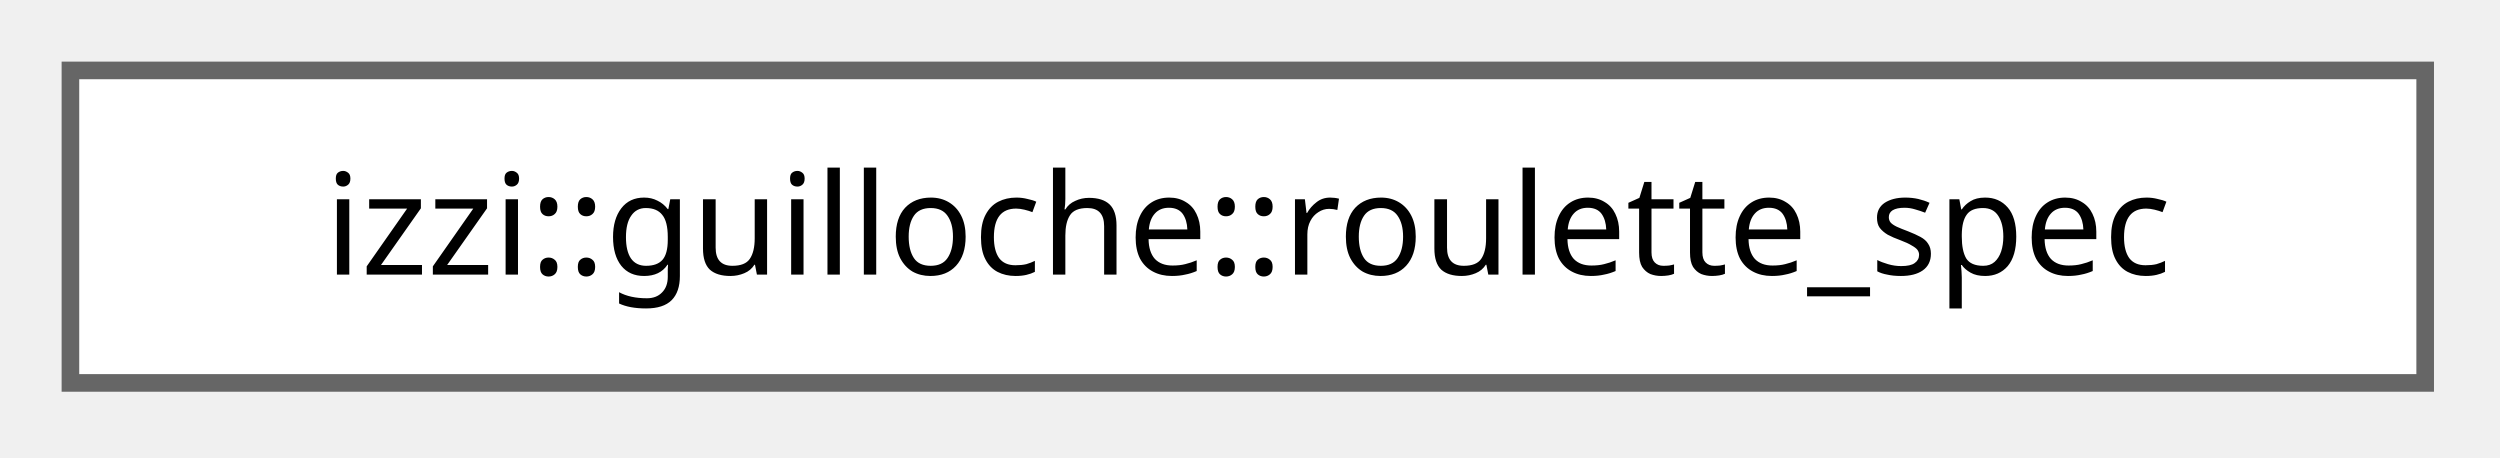
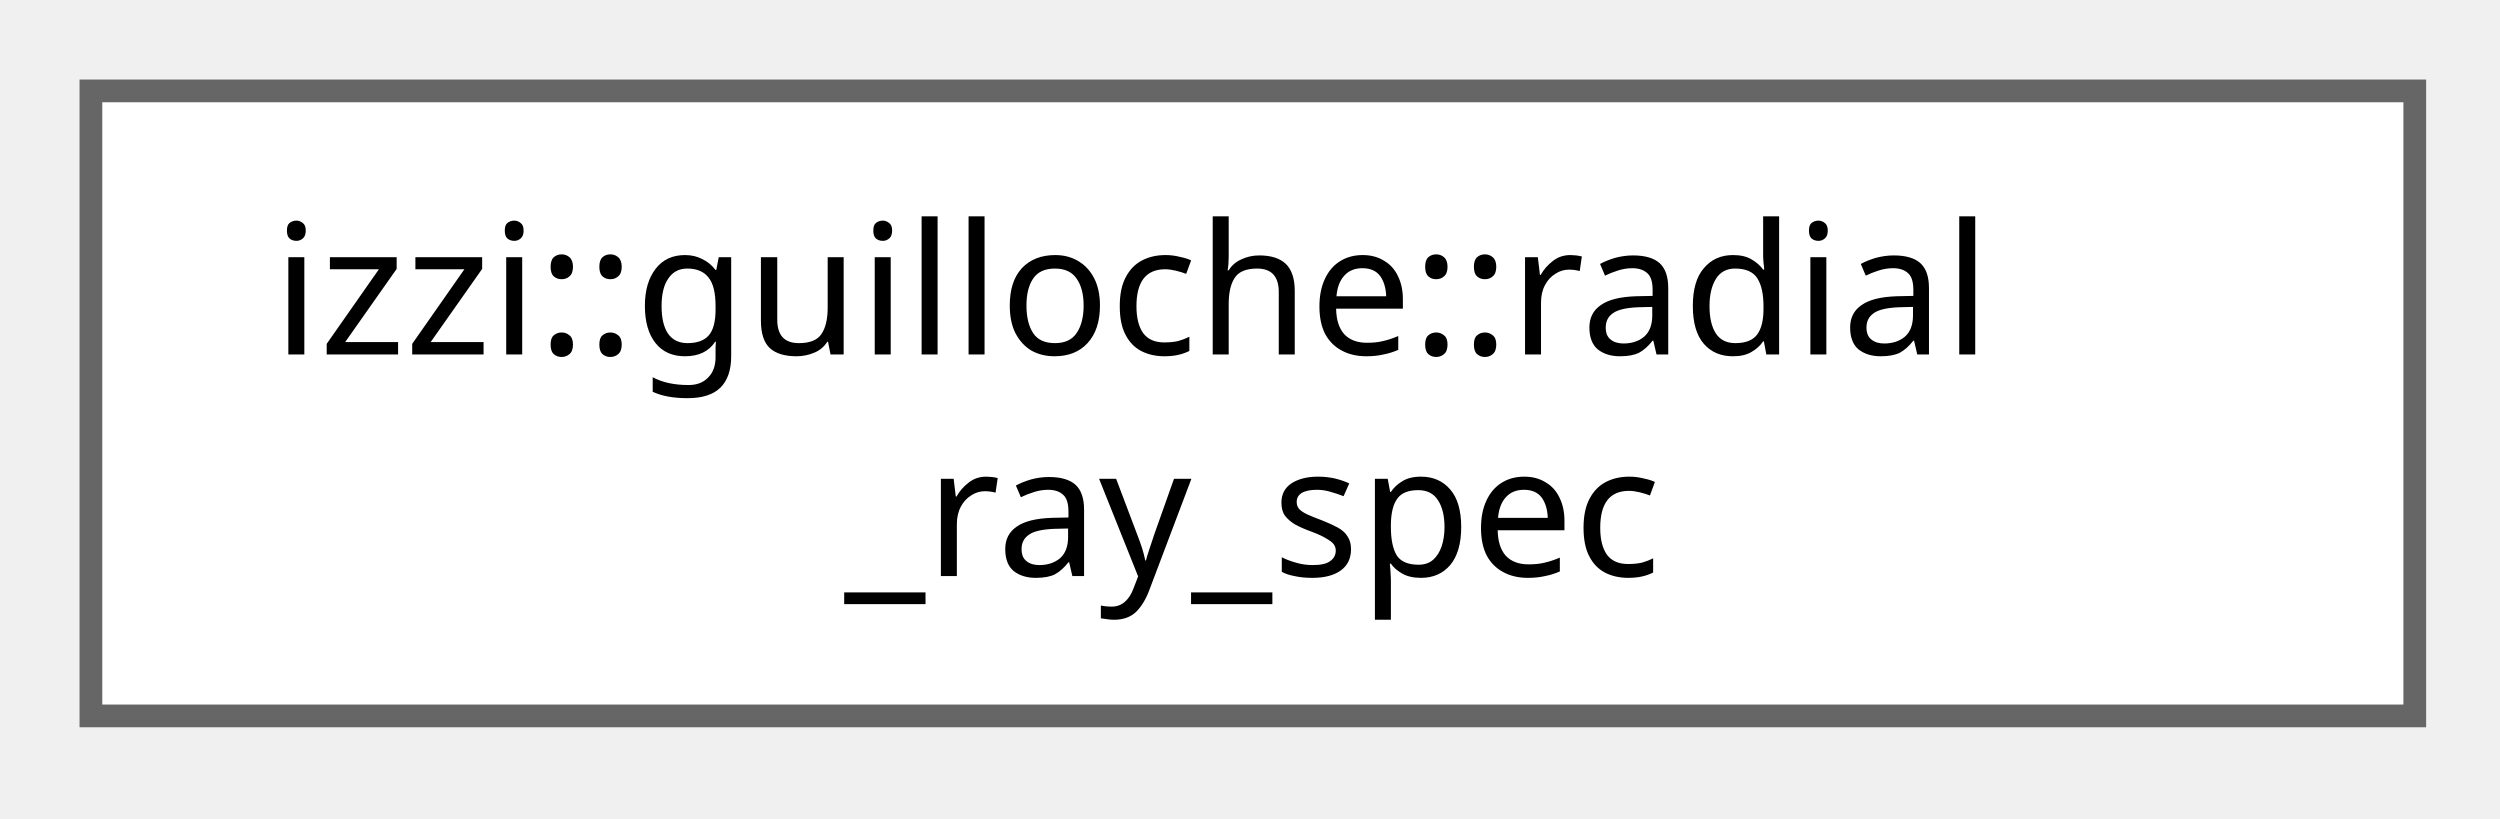
- <svg xmlns="http://www.w3.org/2000/svg" xmlns:xlink="http://www.w3.org/1999/xlink" width="142pt" height="26pt" viewBox="0.00 0.00 142.00 26.00">
-   <g id="graph0" class="graph" transform="scale(1 1) rotate(0) translate(4 21.75)">
+ <svg xmlns="http://www.w3.org/2000/svg" xmlns:xlink="http://www.w3.org/1999/xlink" width="110pt" height="36pt" viewBox="0.00 0.00 110.00 36.00">
+   <g id="graph0" class="graph" transform="scale(1 1) rotate(0) translate(4 31.5)">
    <g id="Node000000" class="node">
      <g id="a_Node000000">
-         <a xlink:href="structizzi_1_1guilloche_1_1roulette__spec.html" target="_top" xlink:title=" ">
-           <polygon fill="white" stroke="#666666" points="133.75,-17.75 0,-17.75 0,0 133.75,0 133.75,-17.75" />
-           <text xml:space="preserve" text-anchor="middle" x="66.88" y="-6.15" font-family="SourceSans" font-size="8.00">izzi::guilloche::roulette_spec</text>
+         <a xlink:href="structizzi_1_1guilloche_1_1radial__ray__spec.html" target="_top" xlink:title=" ">
+           <polygon fill="white" stroke="#666666" points="102.25,-27.5 0,-27.5 0,0 102.25,0 102.25,-27.5" />
+           <text xml:space="preserve" text-anchor="start" x="8" y="-15.9" font-family="SourceSans" font-size="8.00">izzi::guilloche::radial</text>
+           <text xml:space="preserve" text-anchor="middle" x="51.12" y="-6.15" font-family="SourceSans" font-size="8.00">_ray_spec</text>
        </a>
      </g>
    </g>
  </g>
</svg>
